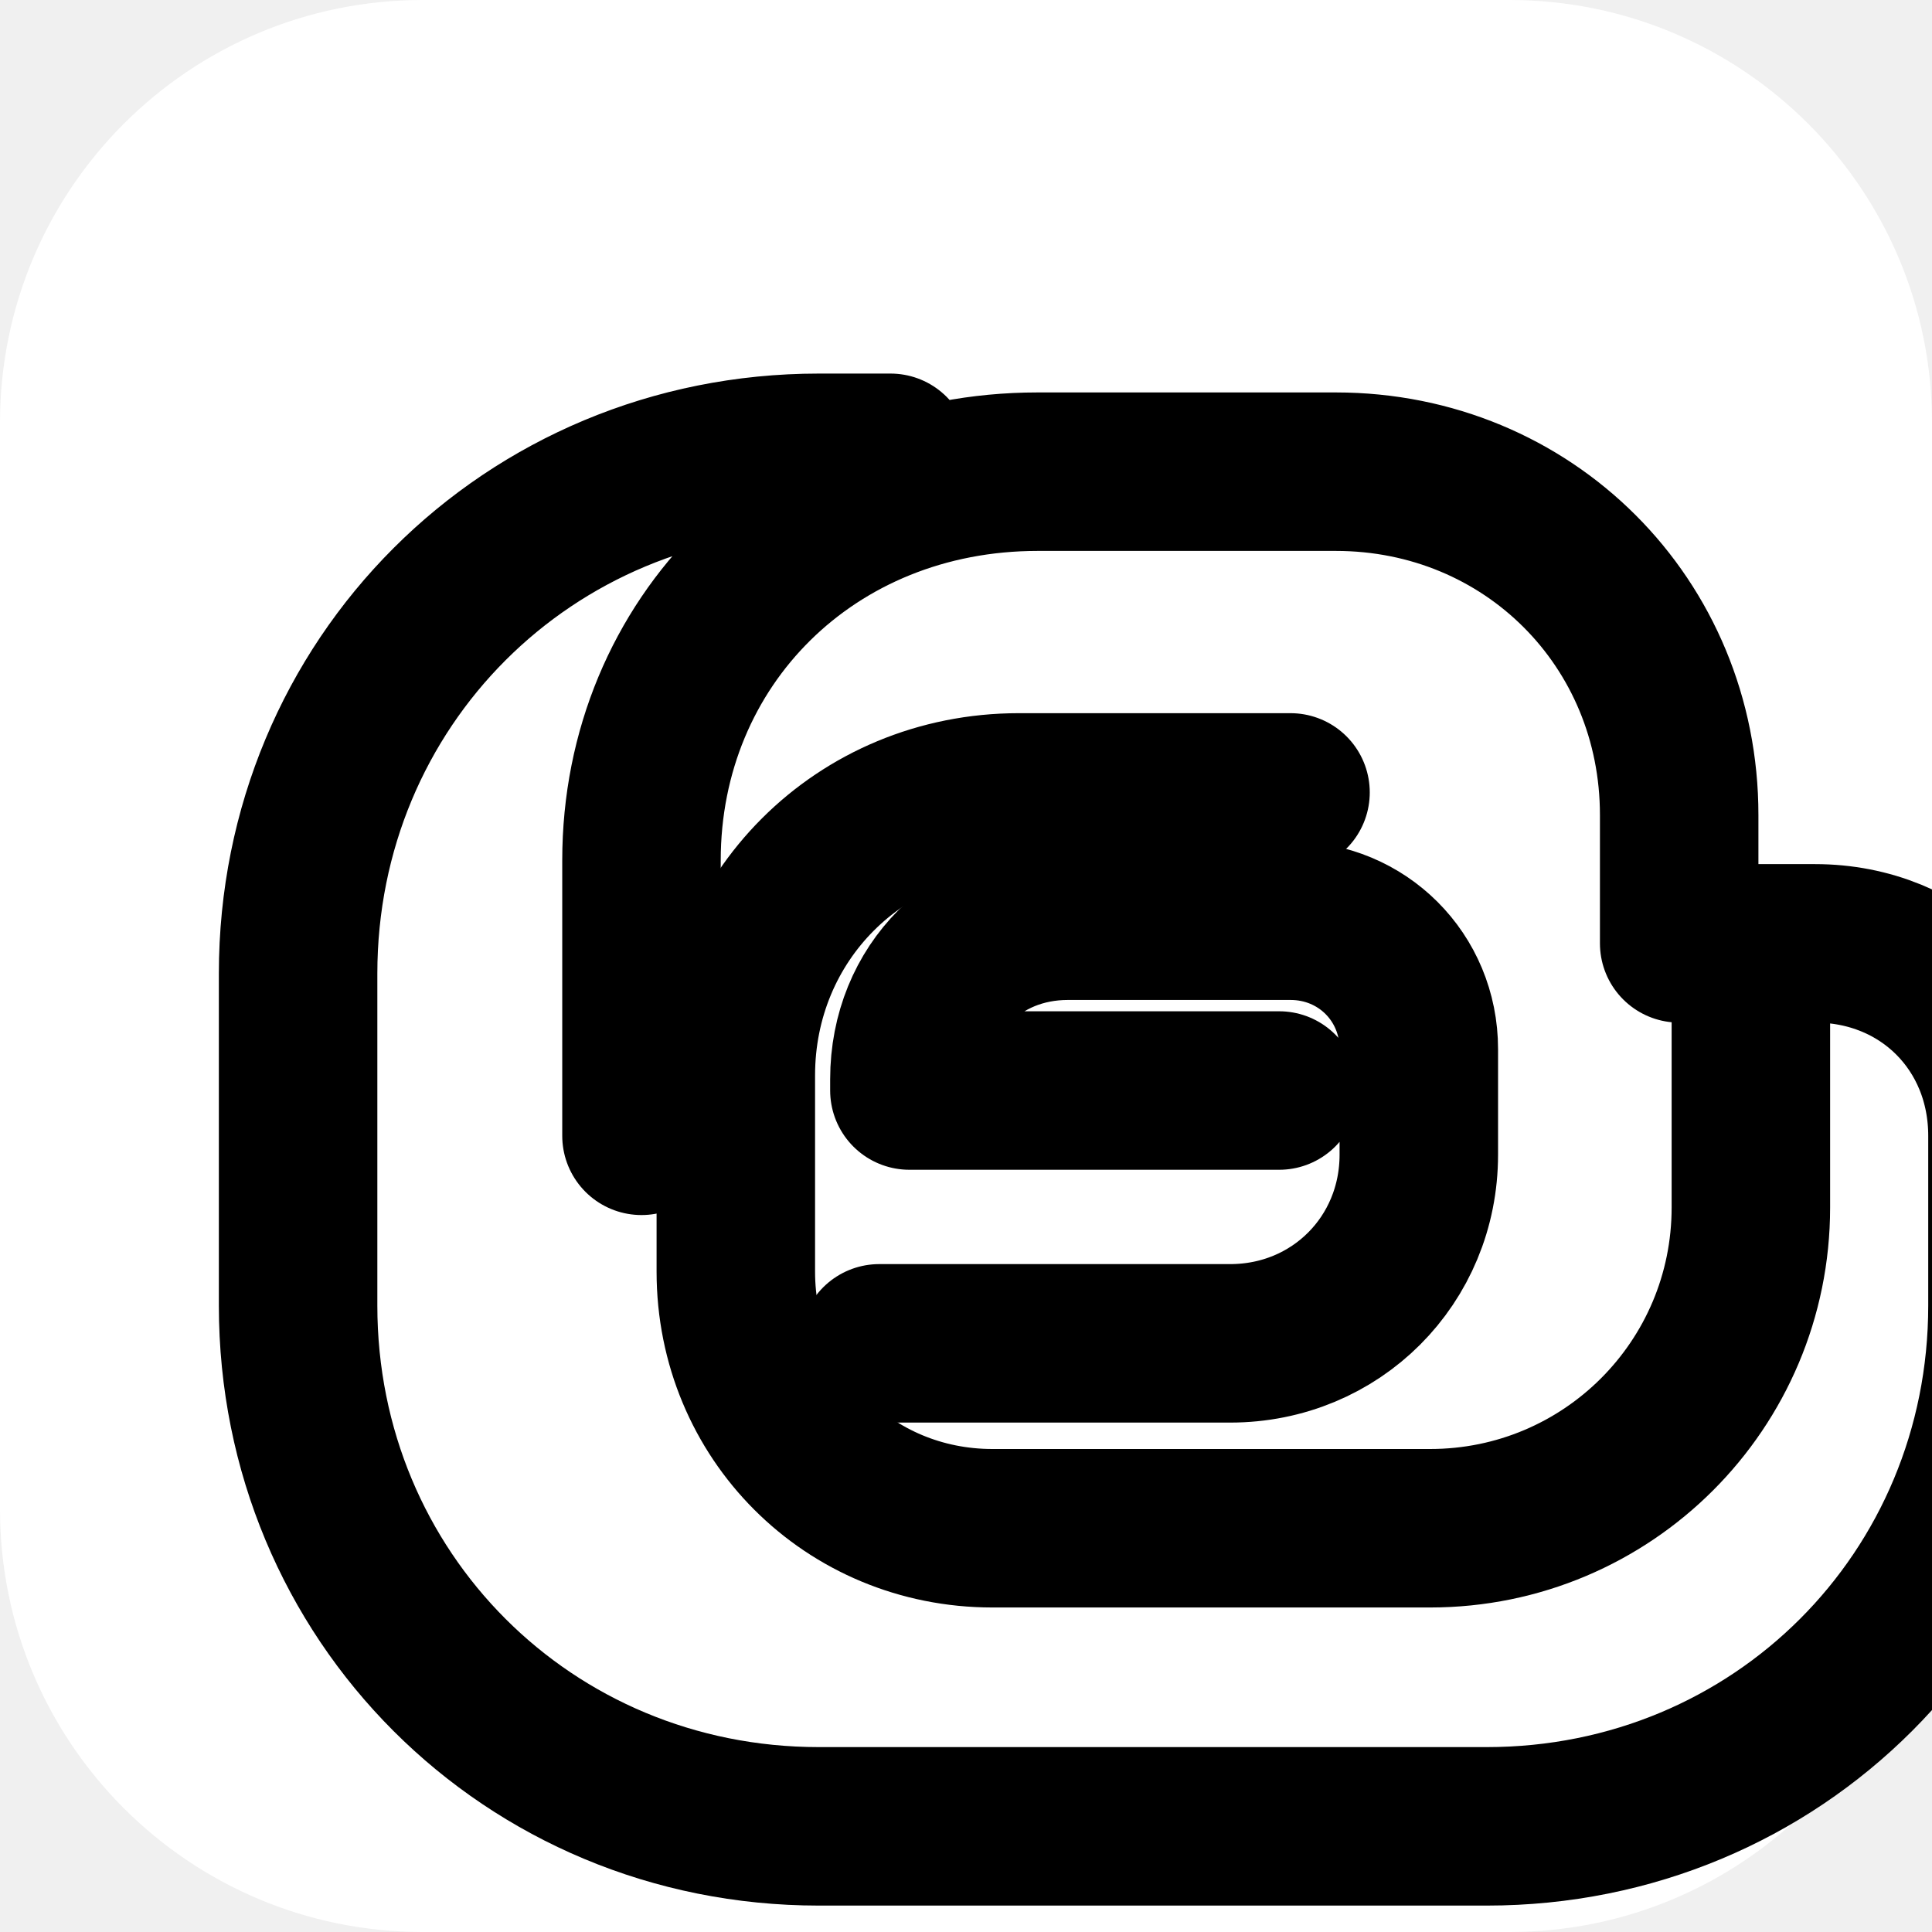
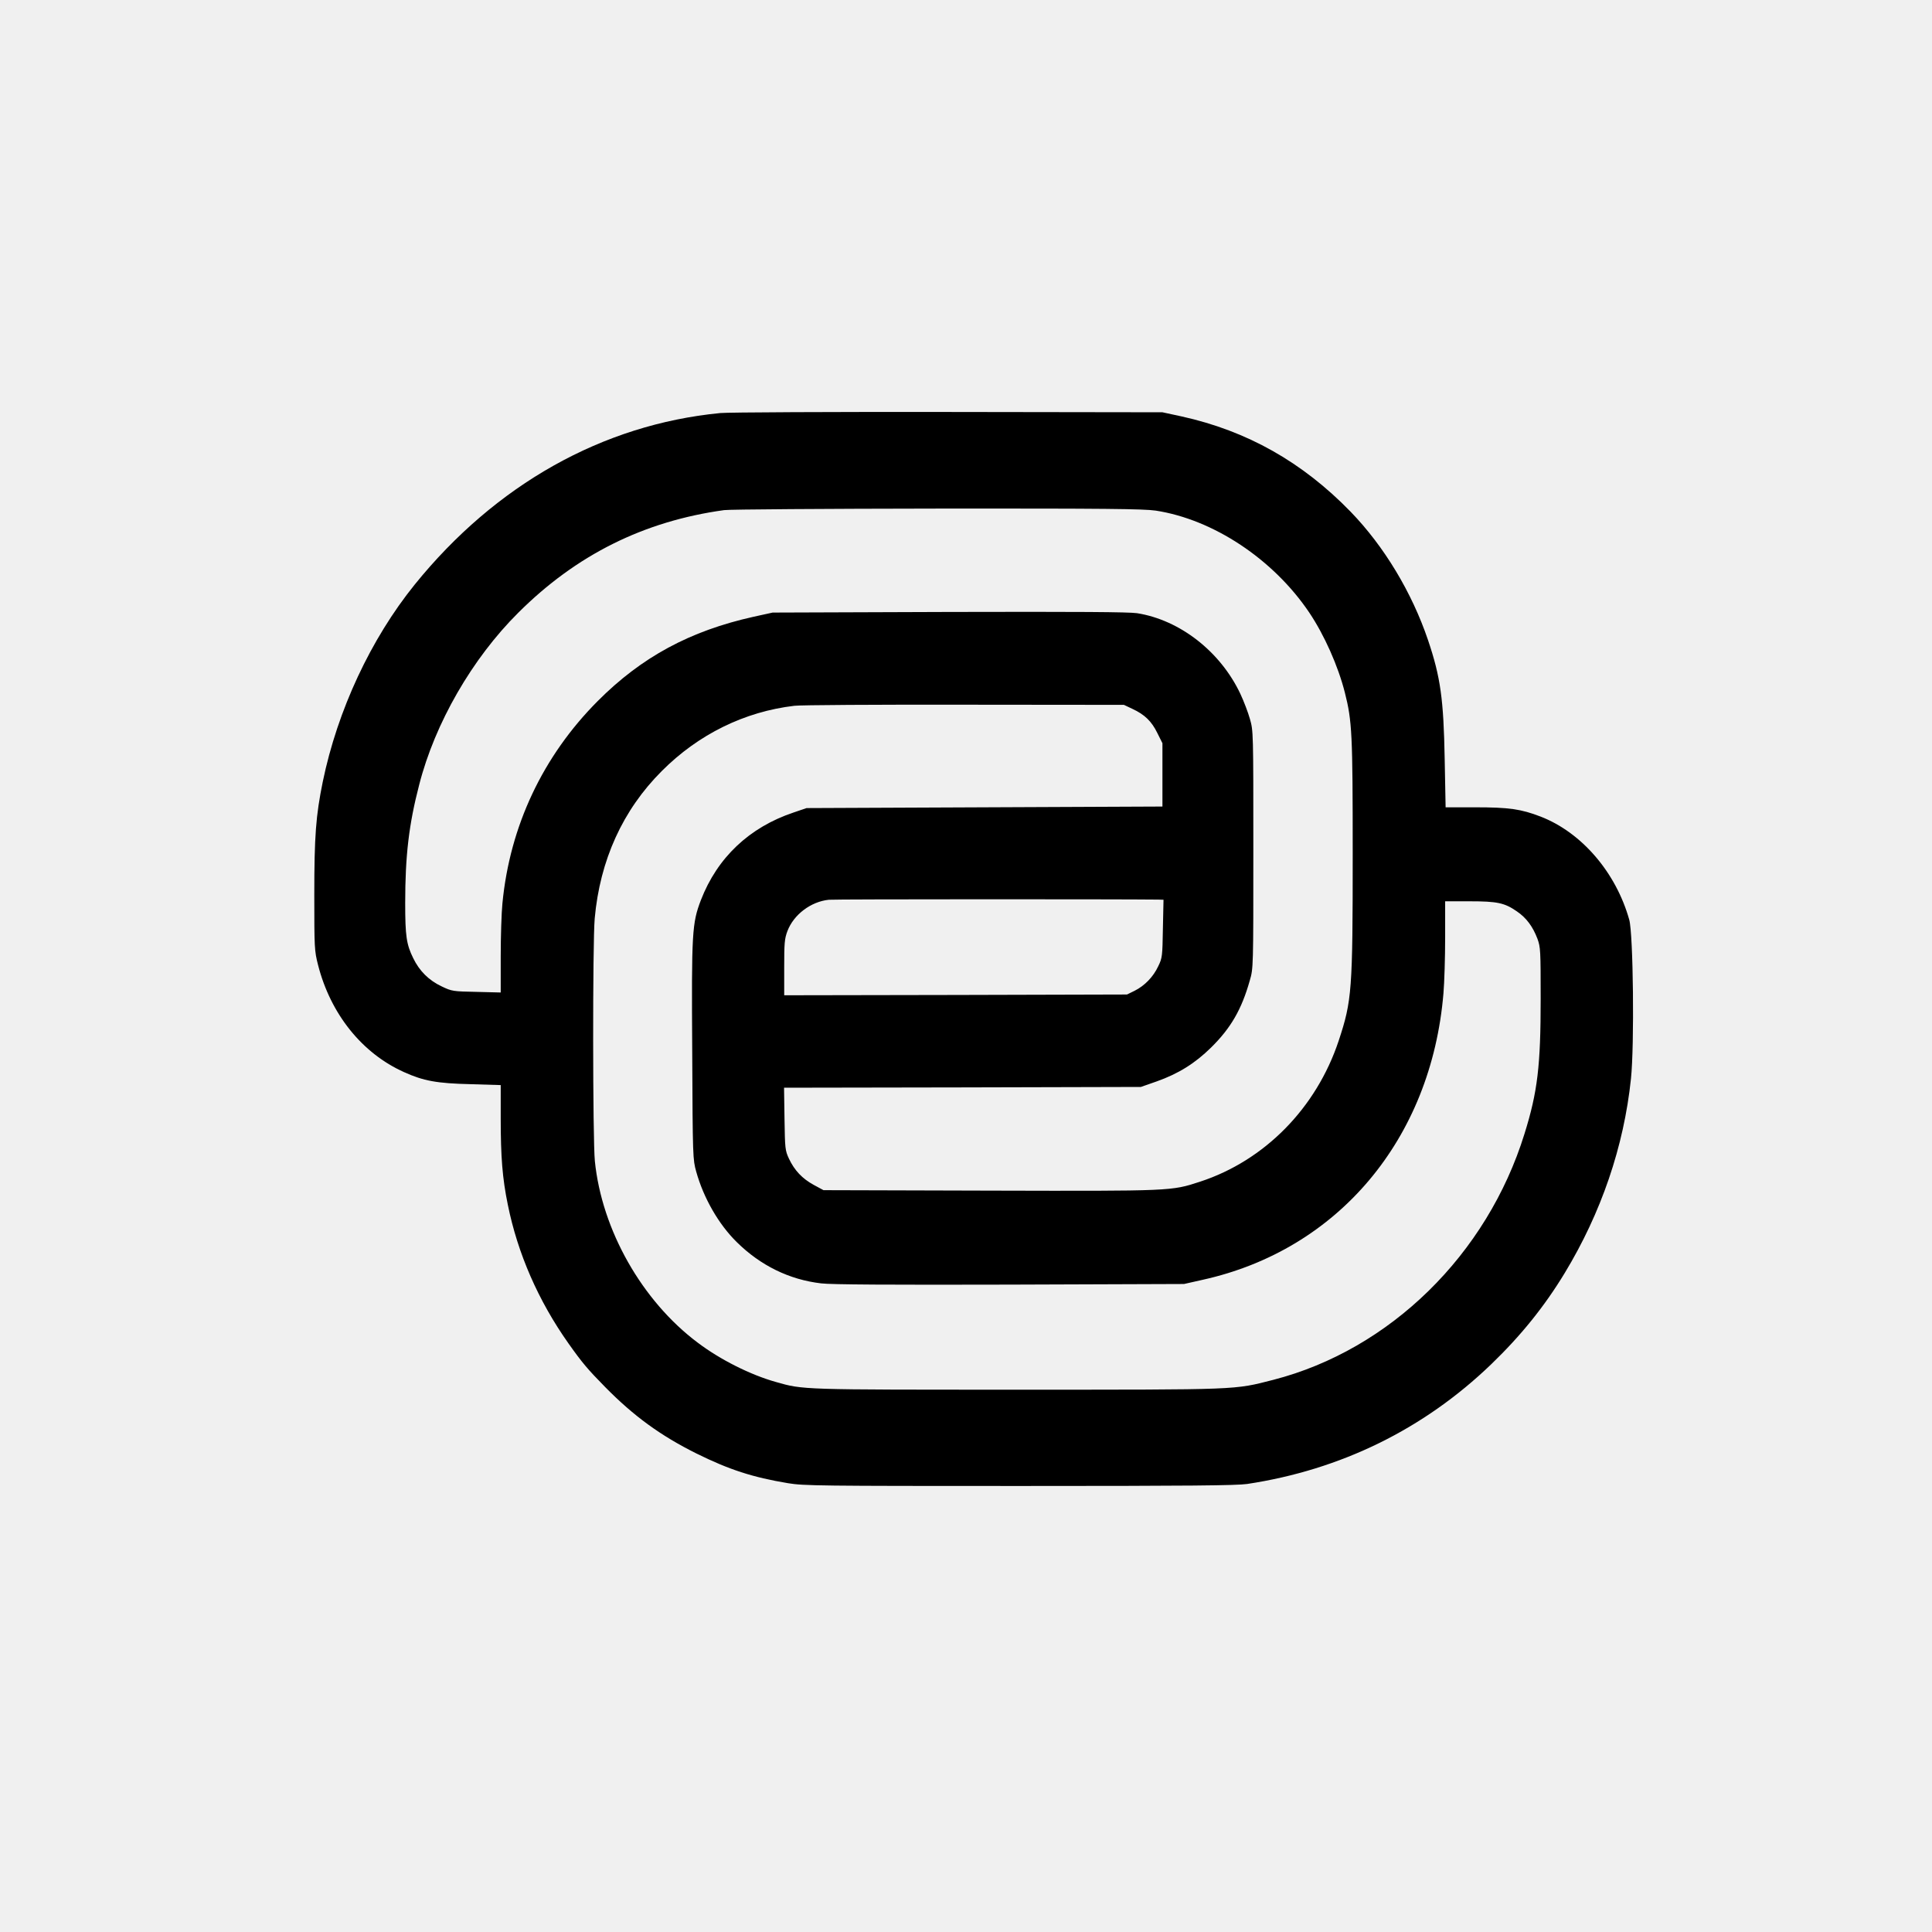
- <svg xmlns="http://www.w3.org/2000/svg" viewBox="0 0 512 512" role="img" aria-label="Стритстрим">
-   <rect width="512" height="512" rx="112" fill="#ffffff" />
-   <g fill="none" stroke="#000000" stroke-width="42" stroke-linecap="round" stroke-linejoin="round">
-     <path d="M170 301v-73c0-58 45-103 105-103h79c51 0 91 40 91 91v34h36c29 0 51 22 51 51v45c0 77-61 138-138 138H217c-77 0-138-61-138-138v-88c0-77 61-138 138-138h19" />
-     <path d="M342 210h-72c-42 0-75 33-75 75v52c0 38 30 68 68 68h116c47 0 85-38 85-85v-66" />
-     <path d="M339 289h-98v-3c0-24 18-42 42-42h59c19 0 34 15 34 34v28c0 28-22 50-50 50H233" />
+ <svg xmlns="http://www.w3.org/2000/svg" version="1.0" width="1254pt" height="1254pt" viewBox="0 0 1254 1254" preserveAspectRatio="xMidYMid meet">
+   <g transform="translate(0,1254) scale(0.1,-0.1)" fill="#000000" stroke="none">
+     <path d="M4675 9859 c-764 -74 -1458 -464 -1983 -1113 -285 -353 -501 -815 -597 -1280 -45 -221 -55 -352 -55 -737 0 -343 1 -360 24 -451 81 -319 286 -575 559 -697 126 -57 214 -73 430 -78 l197 -6 0 -216 c0 -252 11 -389 46 -560 64 -317 198 -624 394 -901 90 -127 124 -167 238 -283 185 -188 359 -315 592 -431 212 -105 366 -155 595 -193 102 -17 206 -18 1500 -18 1115 0 1408 3 1480 13 608 92 1147 356 1585 778 192 185 345 375 476 591 237 391 384 821 430 1261 23 218 15 939 -11 1032 -86 307 -309 567 -576 670 -127 49 -206 60 -424 60 l-192 0 -6 313 c-7 389 -27 532 -108 772 -105 310 -285 609 -503 834 -313 322 -671 524 -1096 618 l-125 27 -1390 2 c-764 1 -1430 -2 -1480 -7z m2825 -633 c375 -57 765 -316 998 -662 98 -146 187 -346 231 -519 47 -185 51 -269 51 -1043 0 -893 -5 -957 -91 -1217 -145 -437 -481 -778 -900 -915 -187 -61 -177 -61 -1364 -58 l-1080 3 -63 34 c-75 41 -125 94 -161 170 -25 54 -26 64 -29 258 l-3 203 1158 2 1158 3 103 36 c141 50 248 117 352 219 129 127 199 248 252 436 23 79 23 81 23 849 0 765 0 771 -22 848 -12 43 -40 116 -62 163 -129 274 -392 480 -671 524 -55 8 -375 10 -1220 8 l-1145 -4 -123 -27 c-414 -92 -728 -262 -1012 -547 -356 -357 -571 -812 -619 -1314 -6 -60 -11 -215 -11 -344 l0 -234 -157 4 c-153 3 -160 4 -225 35 -84 39 -146 101 -186 184 -44 89 -52 144 -52 358 0 307 24 511 91 768 102 399 344 819 643 1116 377 376 815 594 1336 666 36 5 659 9 1385 10 1099 1 1336 -2 1415 -13z m-150 -1287 c80 -37 125 -81 162 -157 l33 -66 0 -206 0 -205 -1155 -5 -1155 -5 -85 -29 c-286 -96 -494 -292 -601 -569 -57 -150 -61 -206 -56 -982 3 -690 4 -701 26 -780 48 -172 146 -342 263 -457 155 -153 342 -244 548 -268 66 -8 447 -10 1225 -8 l1130 4 120 27 c880 194 1485 913 1564 1860 6 70 11 234 11 363 l0 234 158 0 c181 0 227 -10 307 -65 62 -42 104 -99 134 -178 20 -55 21 -75 21 -390 0 -435 -20 -604 -105 -876 -243 -785 -874 -1402 -1630 -1597 -259 -66 -205 -64 -1661 -64 -1410 0 -1389 -1 -1568 50 -164 46 -360 144 -507 255 -362 271 -623 732 -668 1179 -14 139 -15 1418 -1 1574 34 379 182 704 435 957 238 239 538 386 861 424 38 5 535 8 1104 7 l1035 -1 55 -26z m168 -1238 l34 -1 -4 -187 c-3 -179 -4 -191 -30 -244 -32 -69 -88 -127 -154 -160 l-49 -24 -1112 -3 -1113 -2 0 179 c0 160 2 187 21 238 41 107 152 191 269 203 40 4 1897 4 2138 1z" />
  </g>
</svg>
